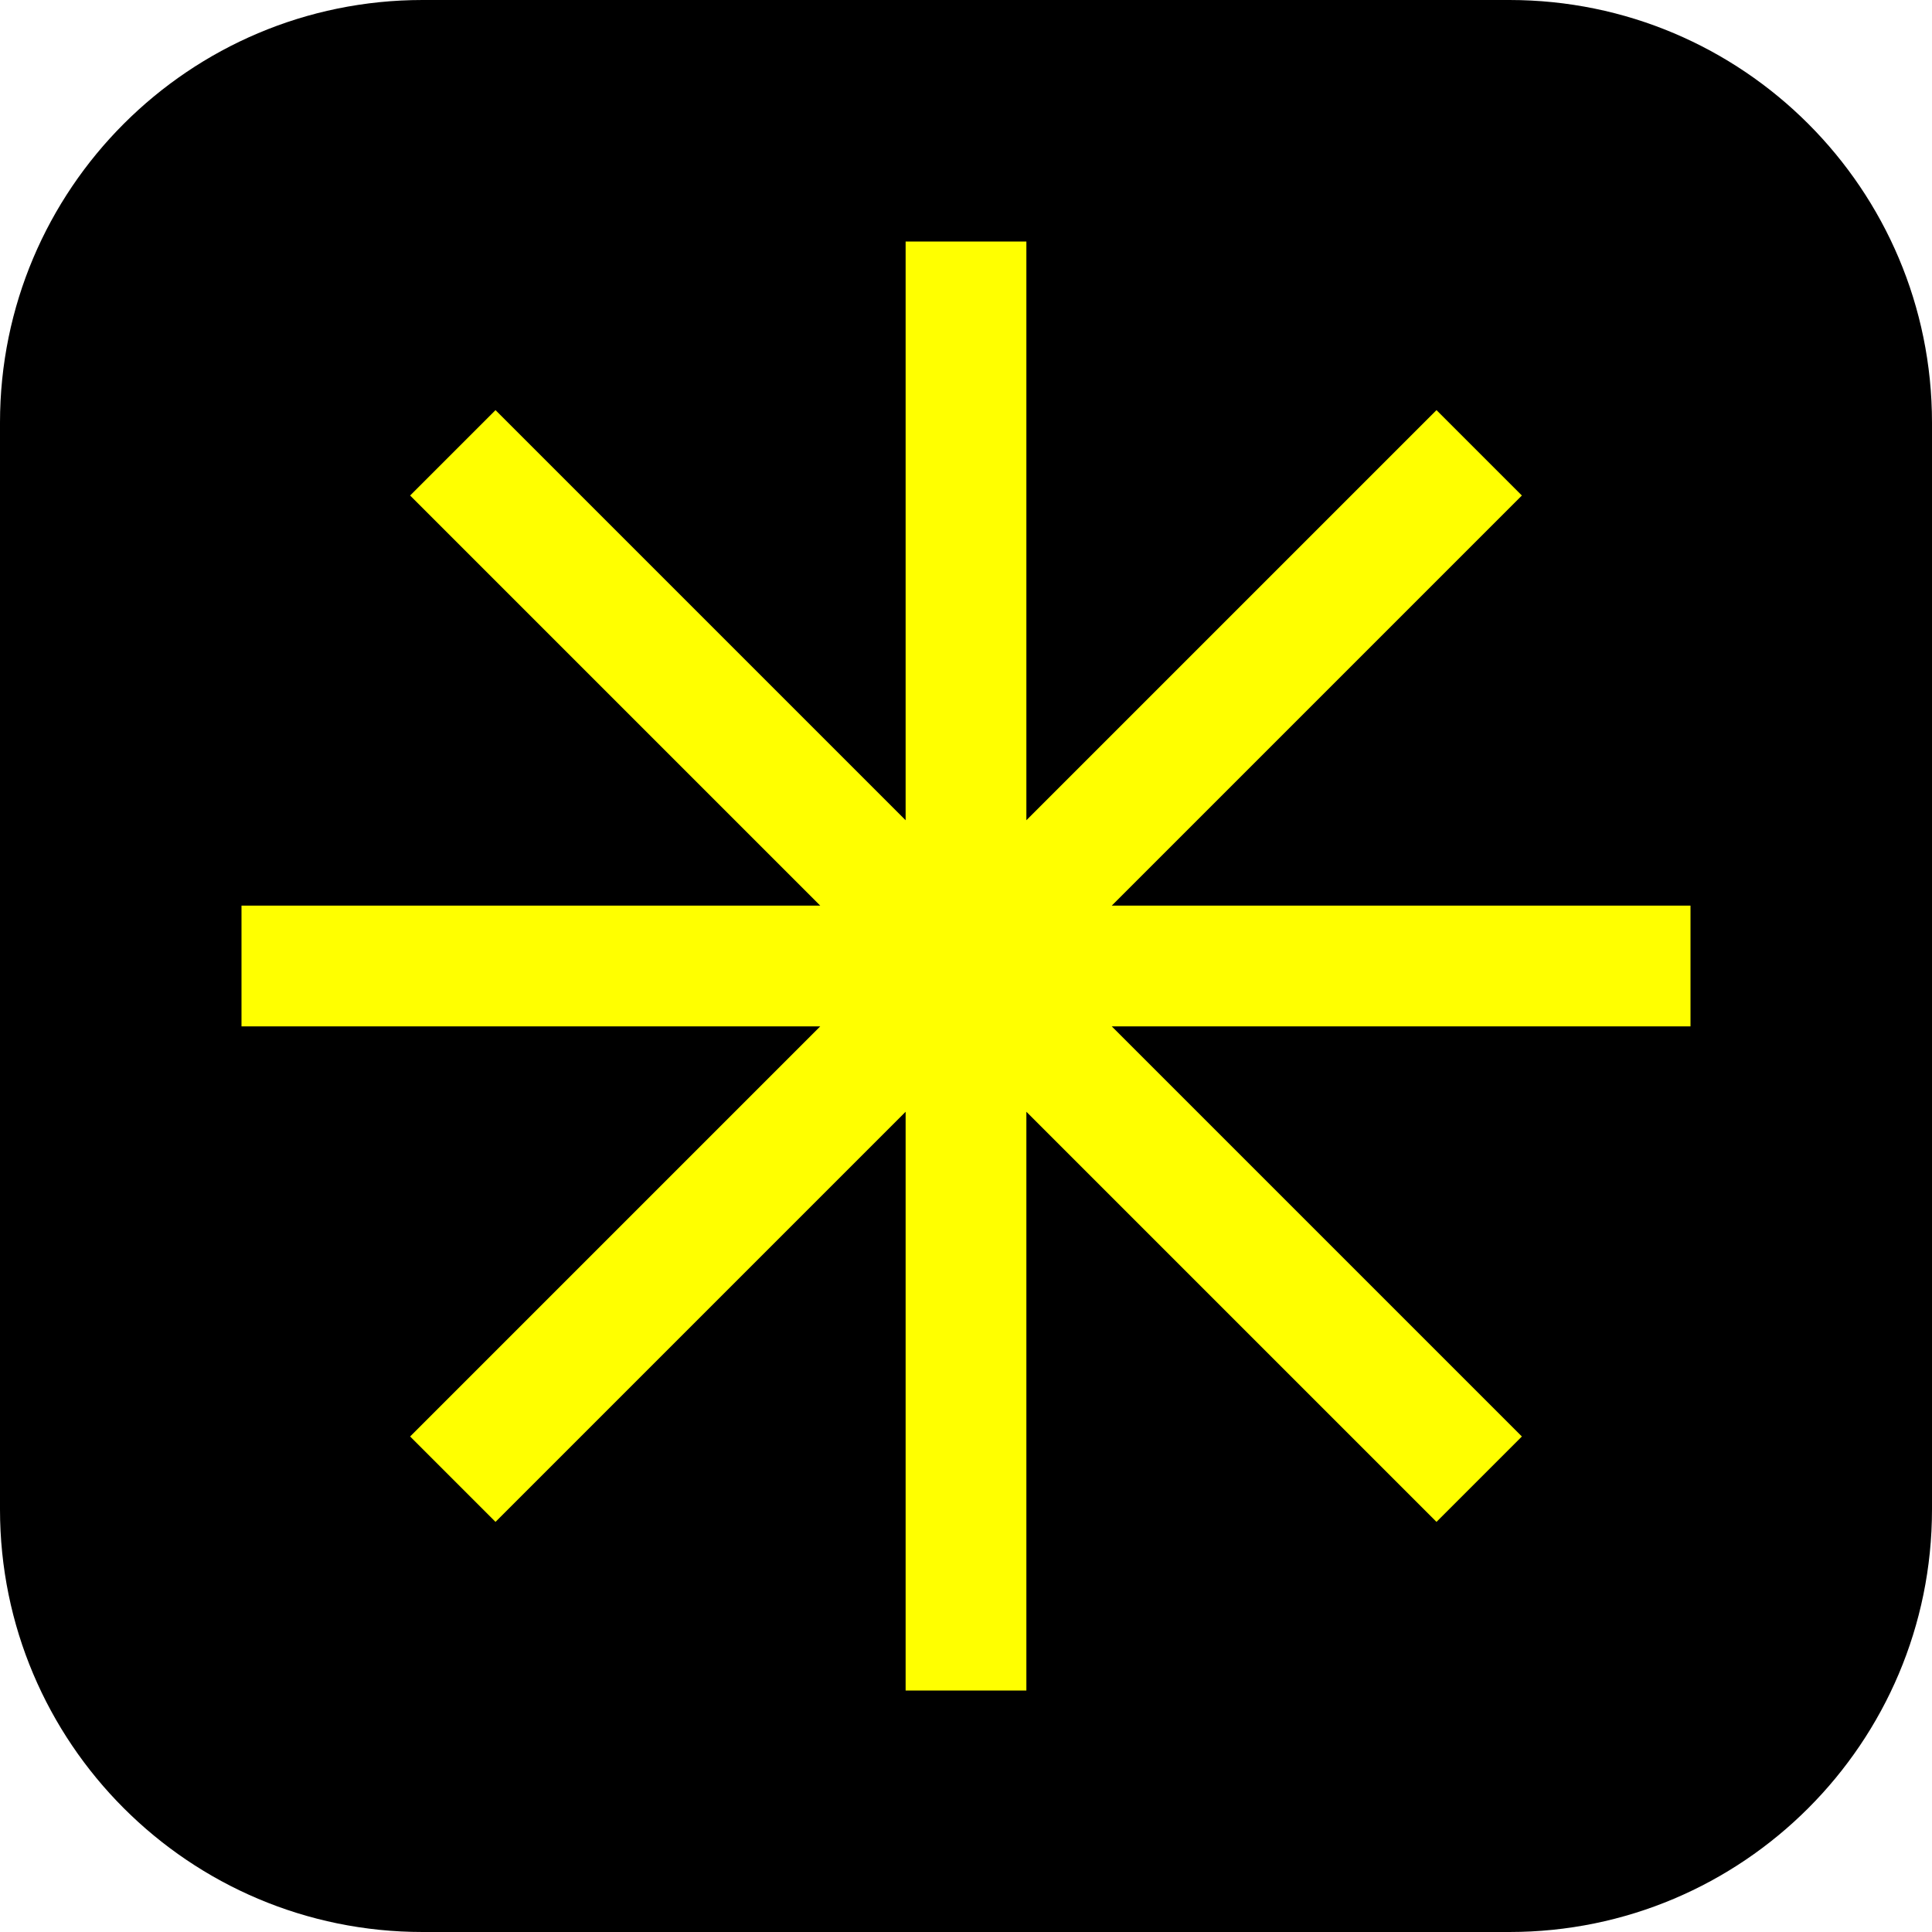
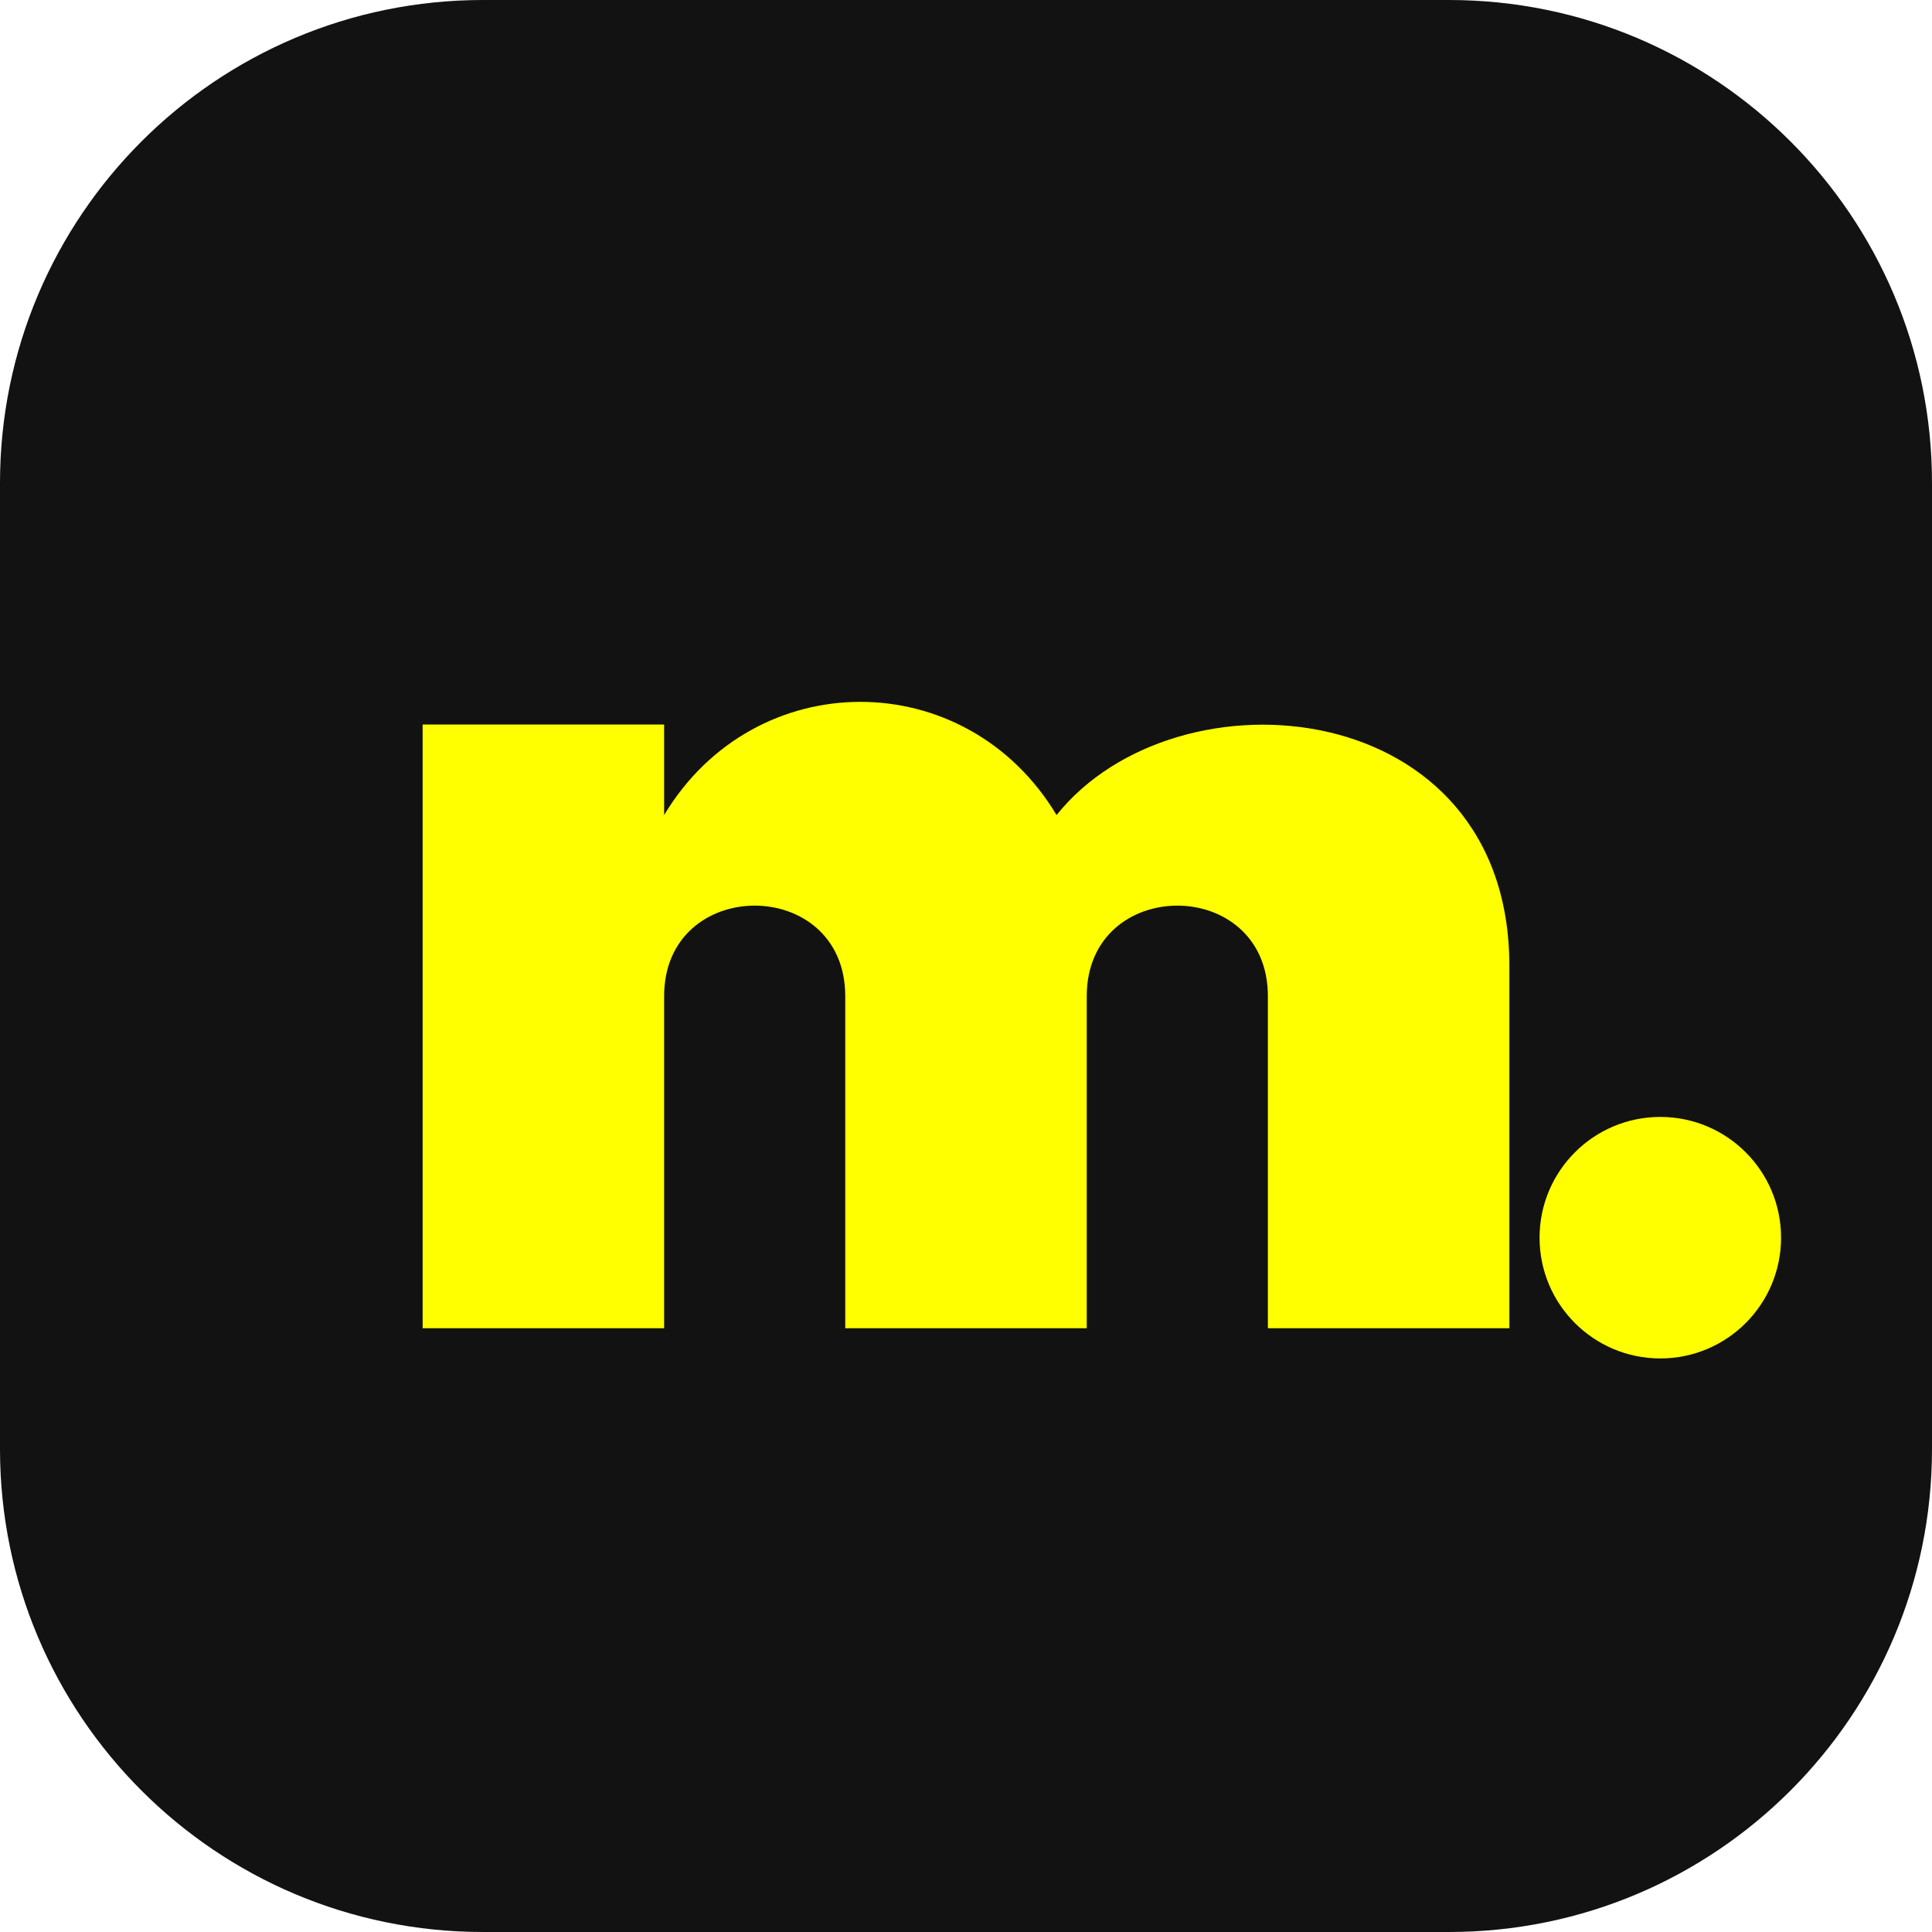
- <svg xmlns="http://www.w3.org/2000/svg" viewBox="0 0 32 32">
-   <rect width="32" height="32" rx="7" fill="#000" />
-   <path d="M16 4v24M4 16h24M7.5 7.5l17 17m0-17-17 17" stroke="#ff0" stroke-width="2" />
+ <svg xmlns="http://www.w3.org/2000/svg" viewBox="0 0 64 64">
+   <rect width="64" height="64" rx="16" fill="#121212" />
+   <path d="M14 44V24h8v3c3-5 10-5 13 0 4-5 15-4 15 5v12h-8V33c0-4-6-4-6 0v11h-8V33c0-4-6-4-6 0v11z" fill="#ff0" />
+   <circle cx="55" cy="41" r="4" fill="#ff0" />
</svg>
